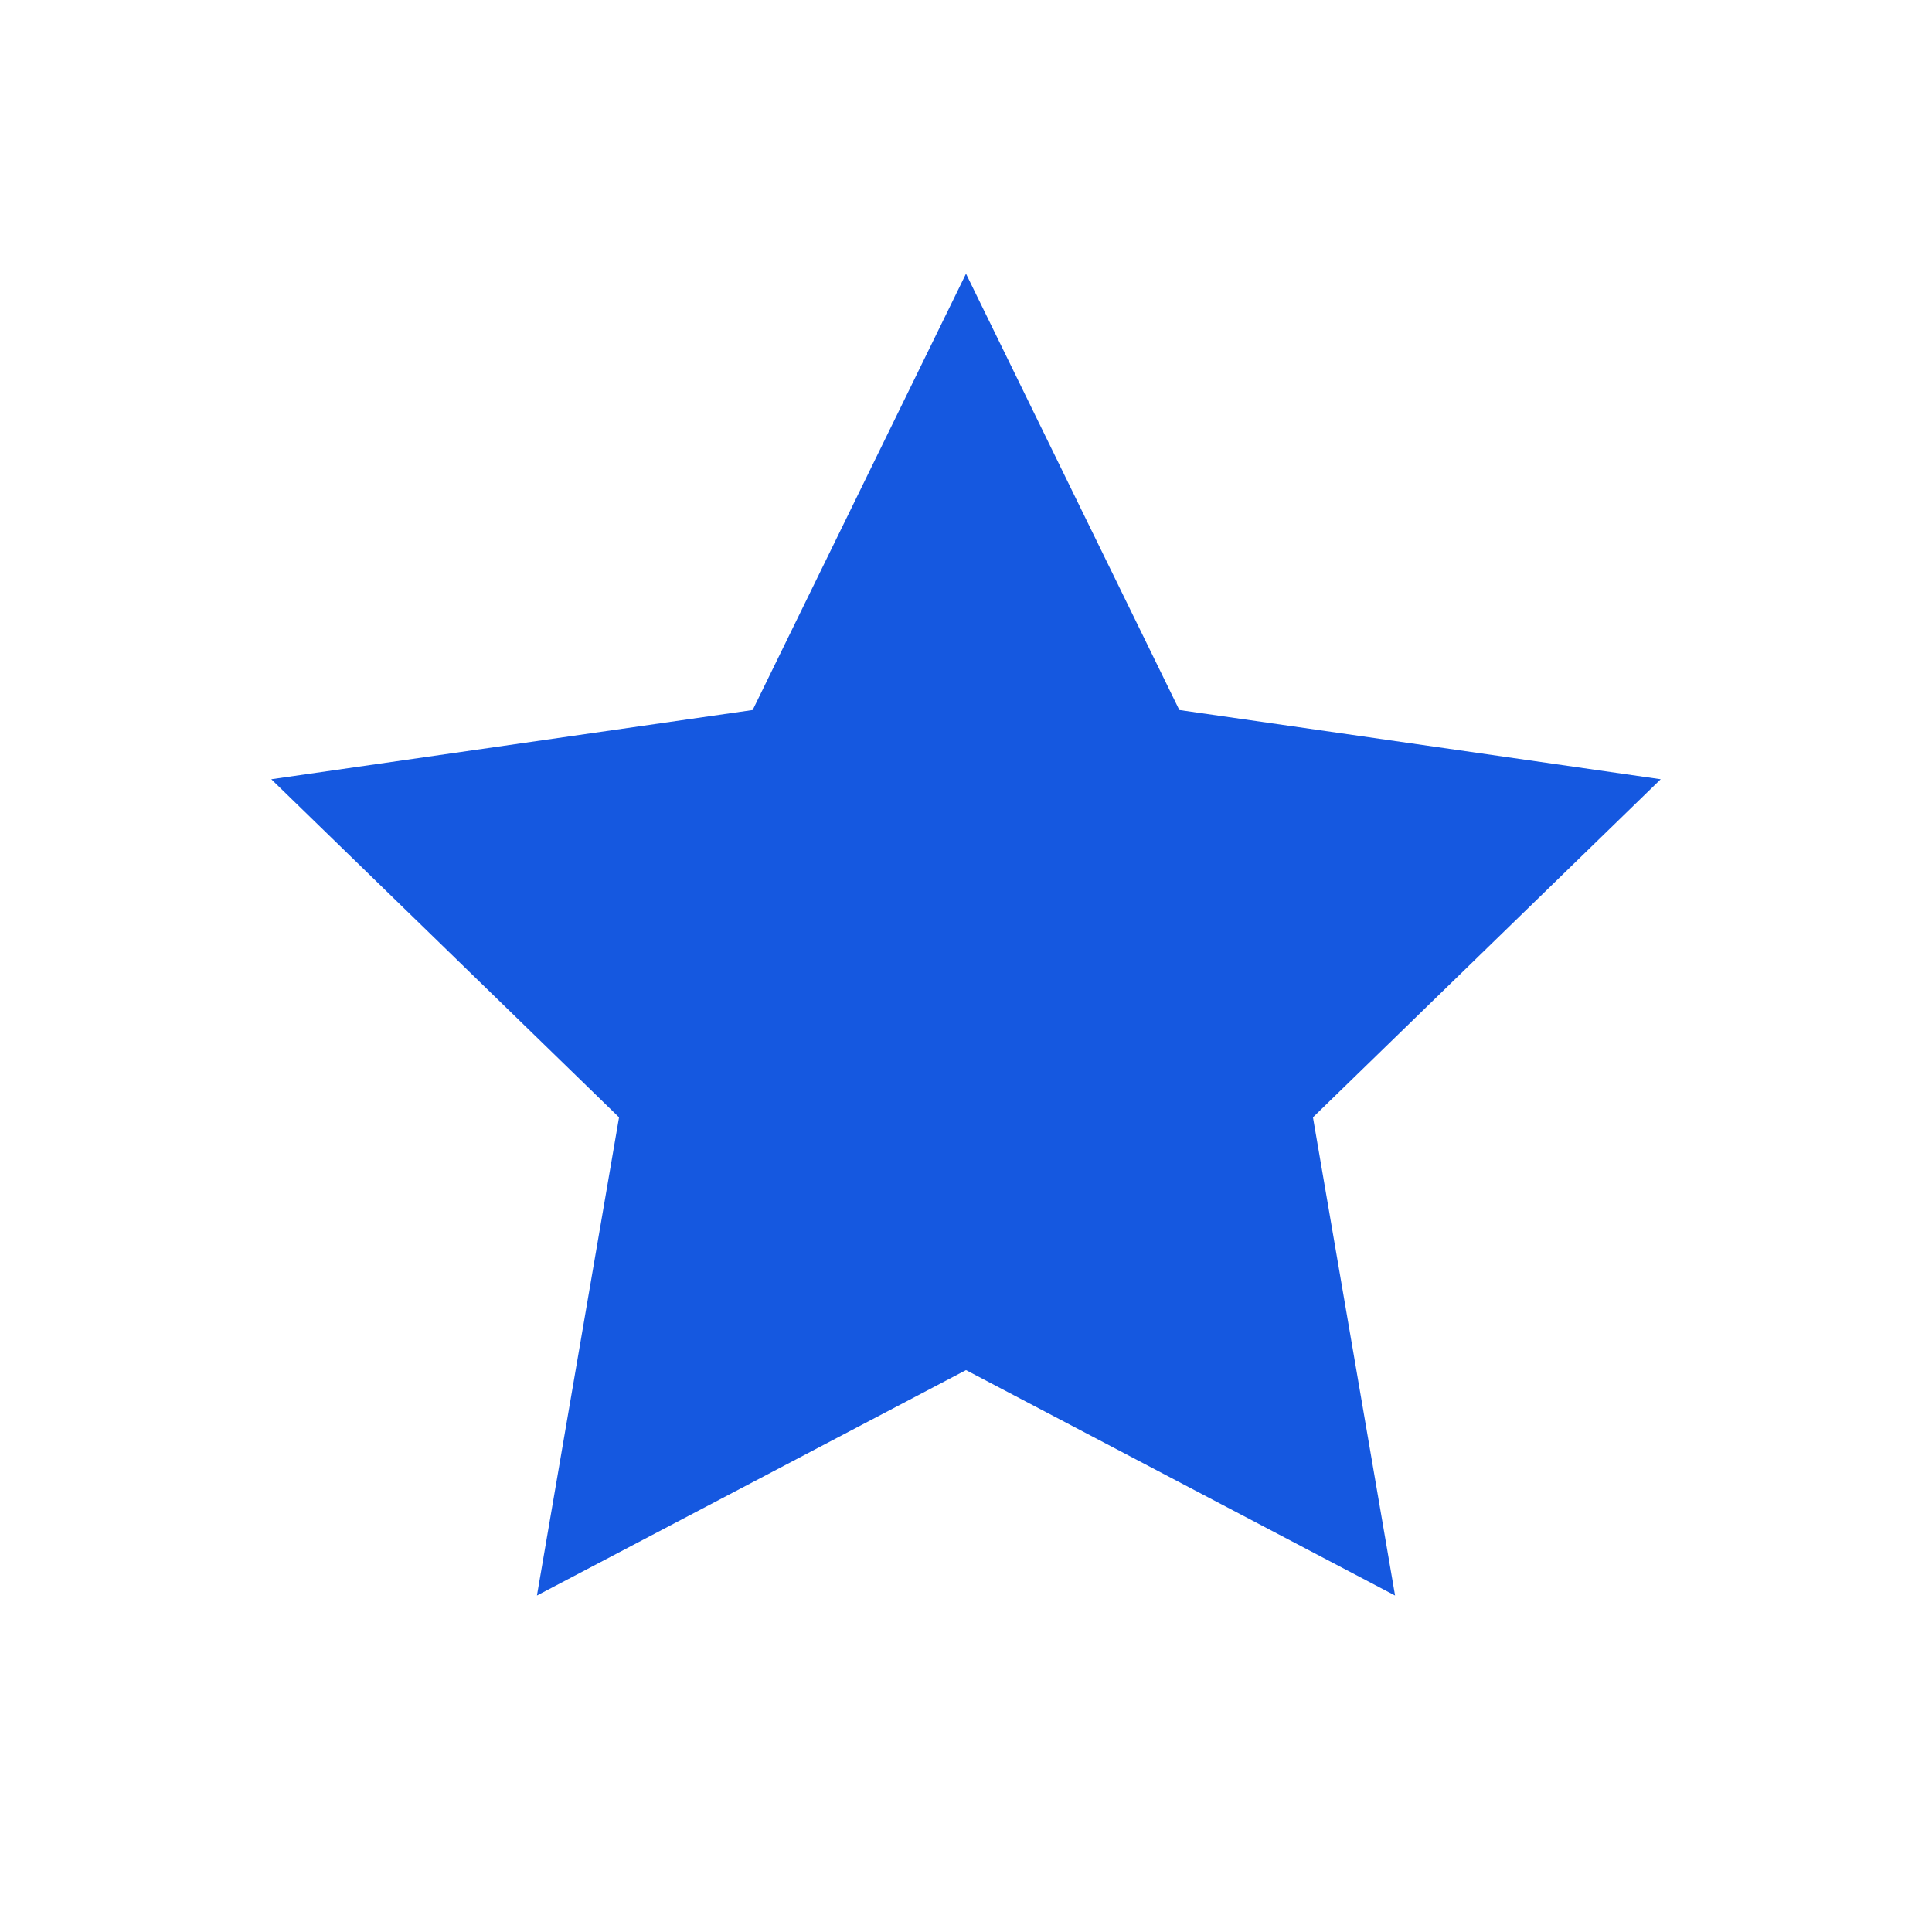
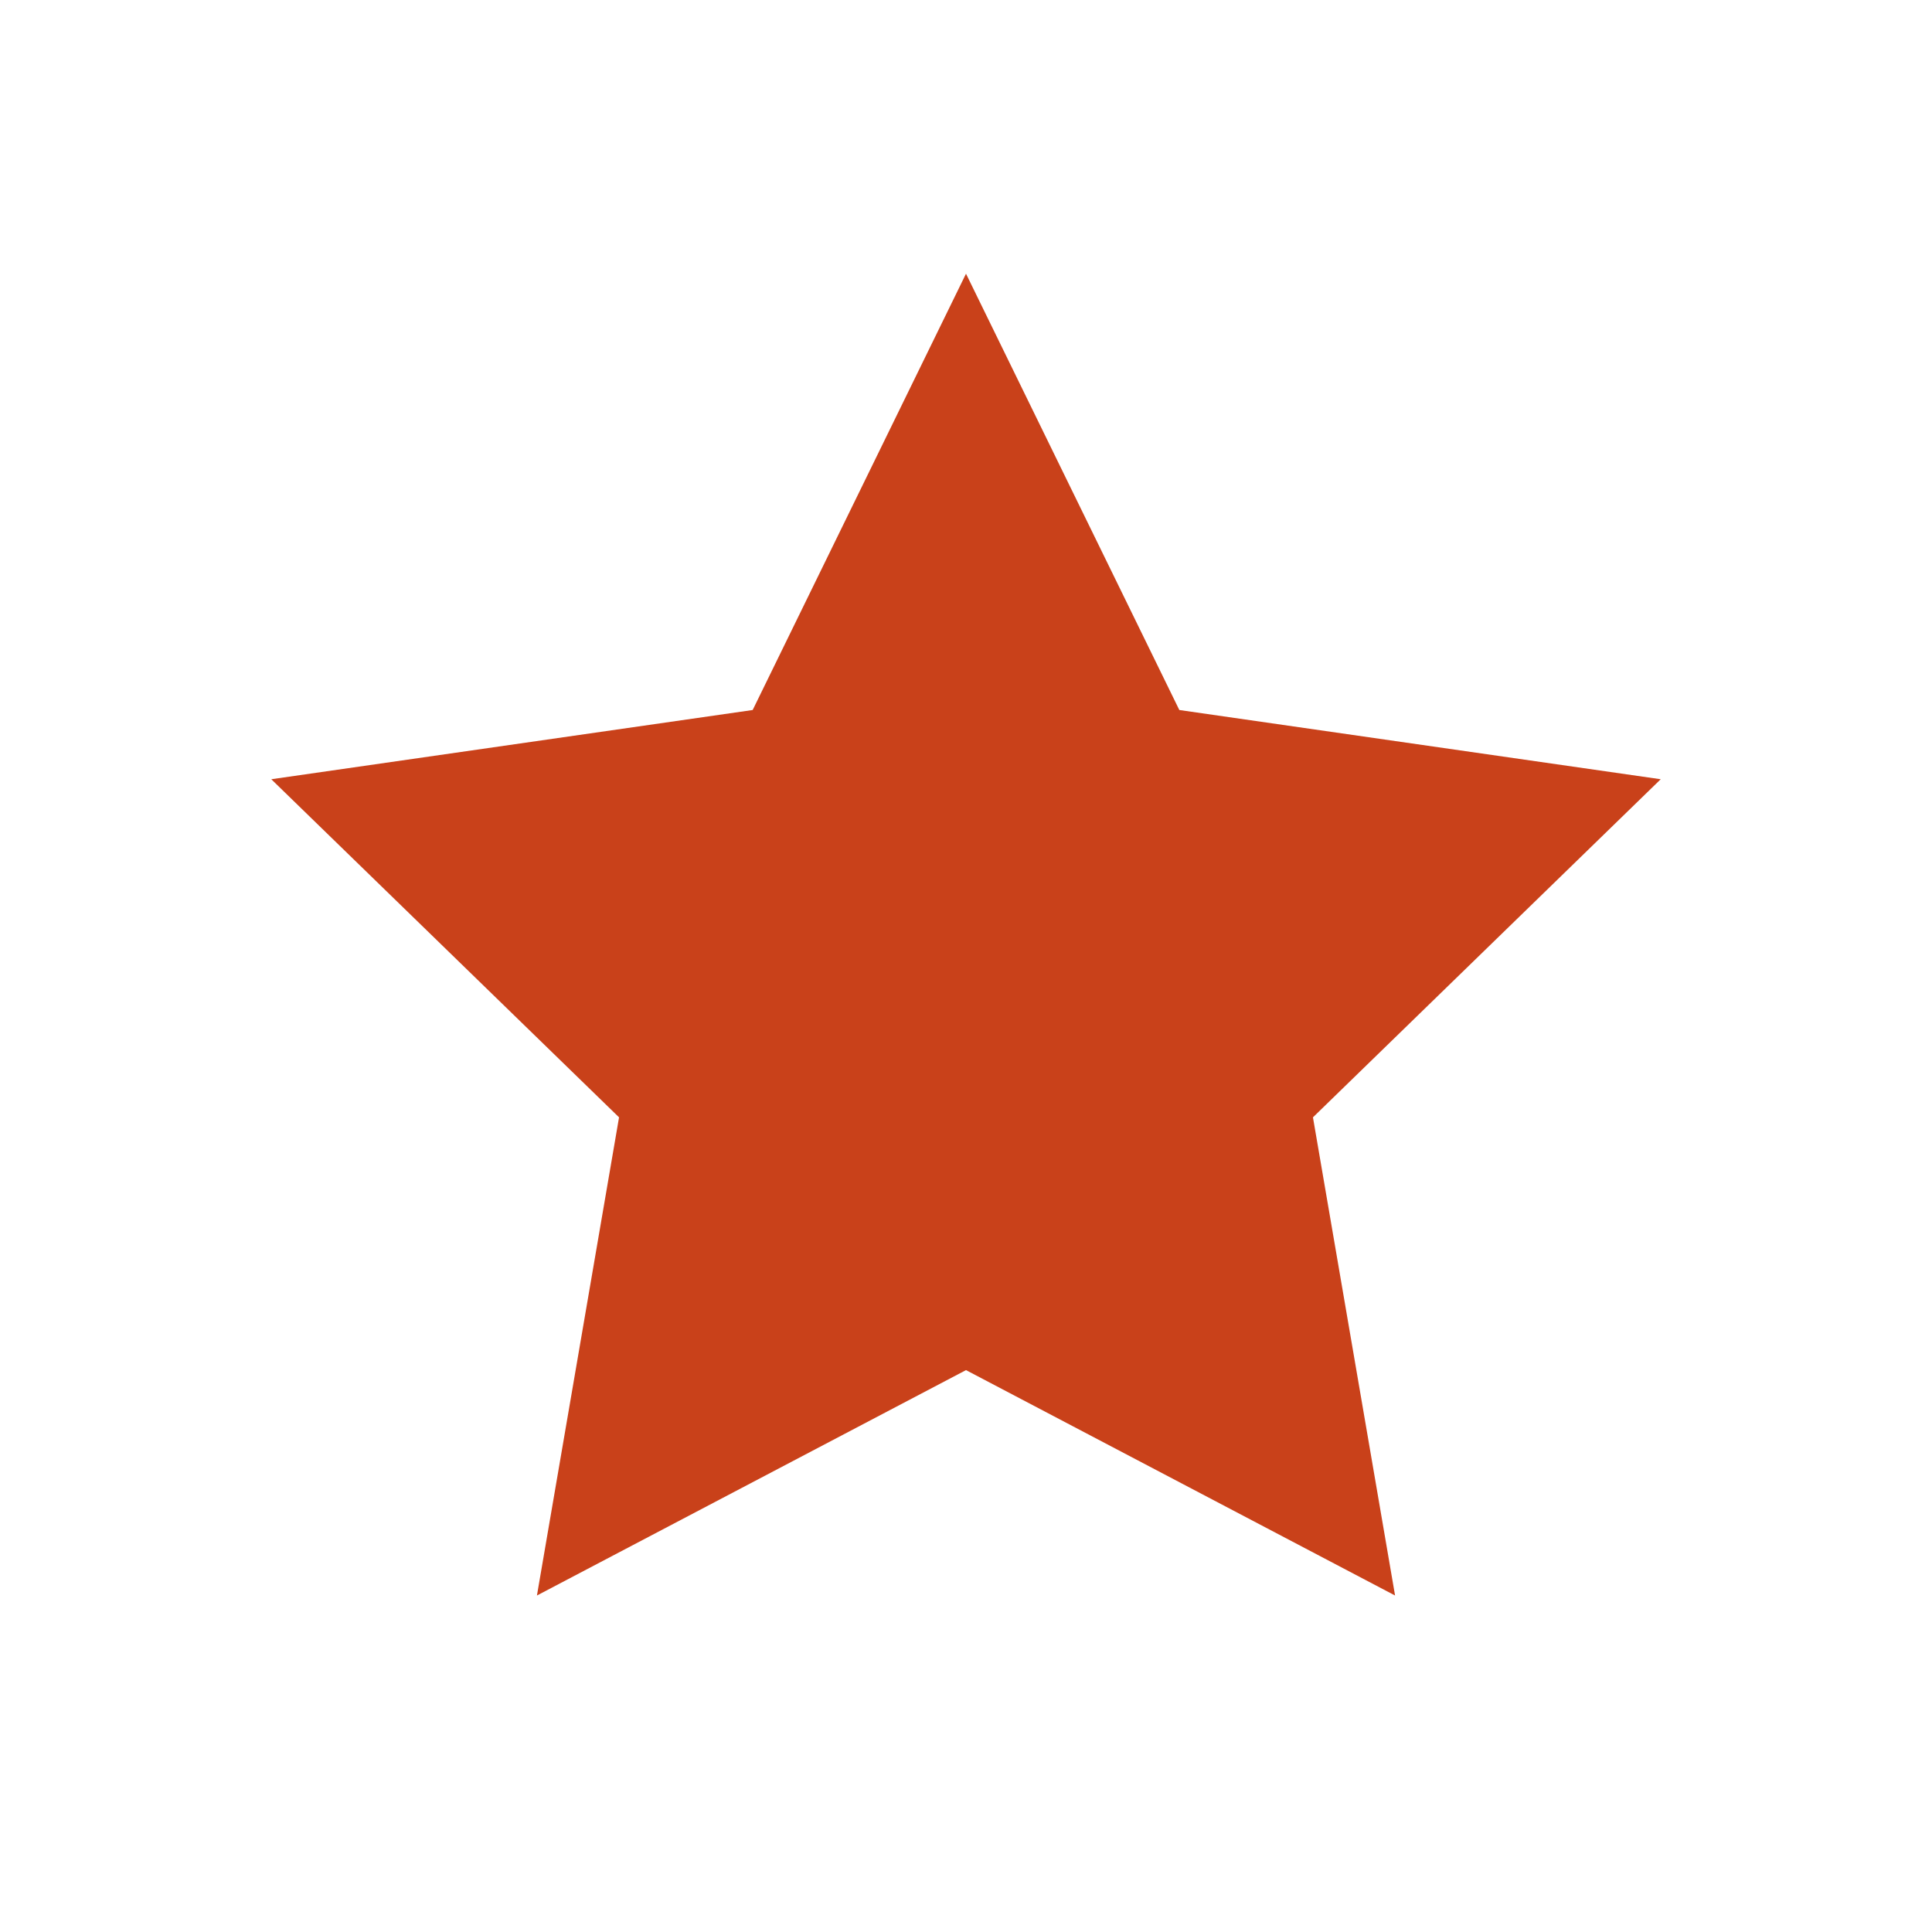
- <svg xmlns="http://www.w3.org/2000/svg" viewBox="0 0 24 24" width="24" height="24" fill="#1558e0">
+ <svg xmlns="http://www.w3.org/2000/svg" viewBox="0 0 24 24" width="24" height="24" fill="#c9411a">
  <path d="m12 3.4 2.65 5.42 5.98.86-4.32 4.2 1.02 5.94L12 17.02l-5.33 2.8 1.02-5.94-4.32-4.2 5.98-.86Z" />
</svg>
